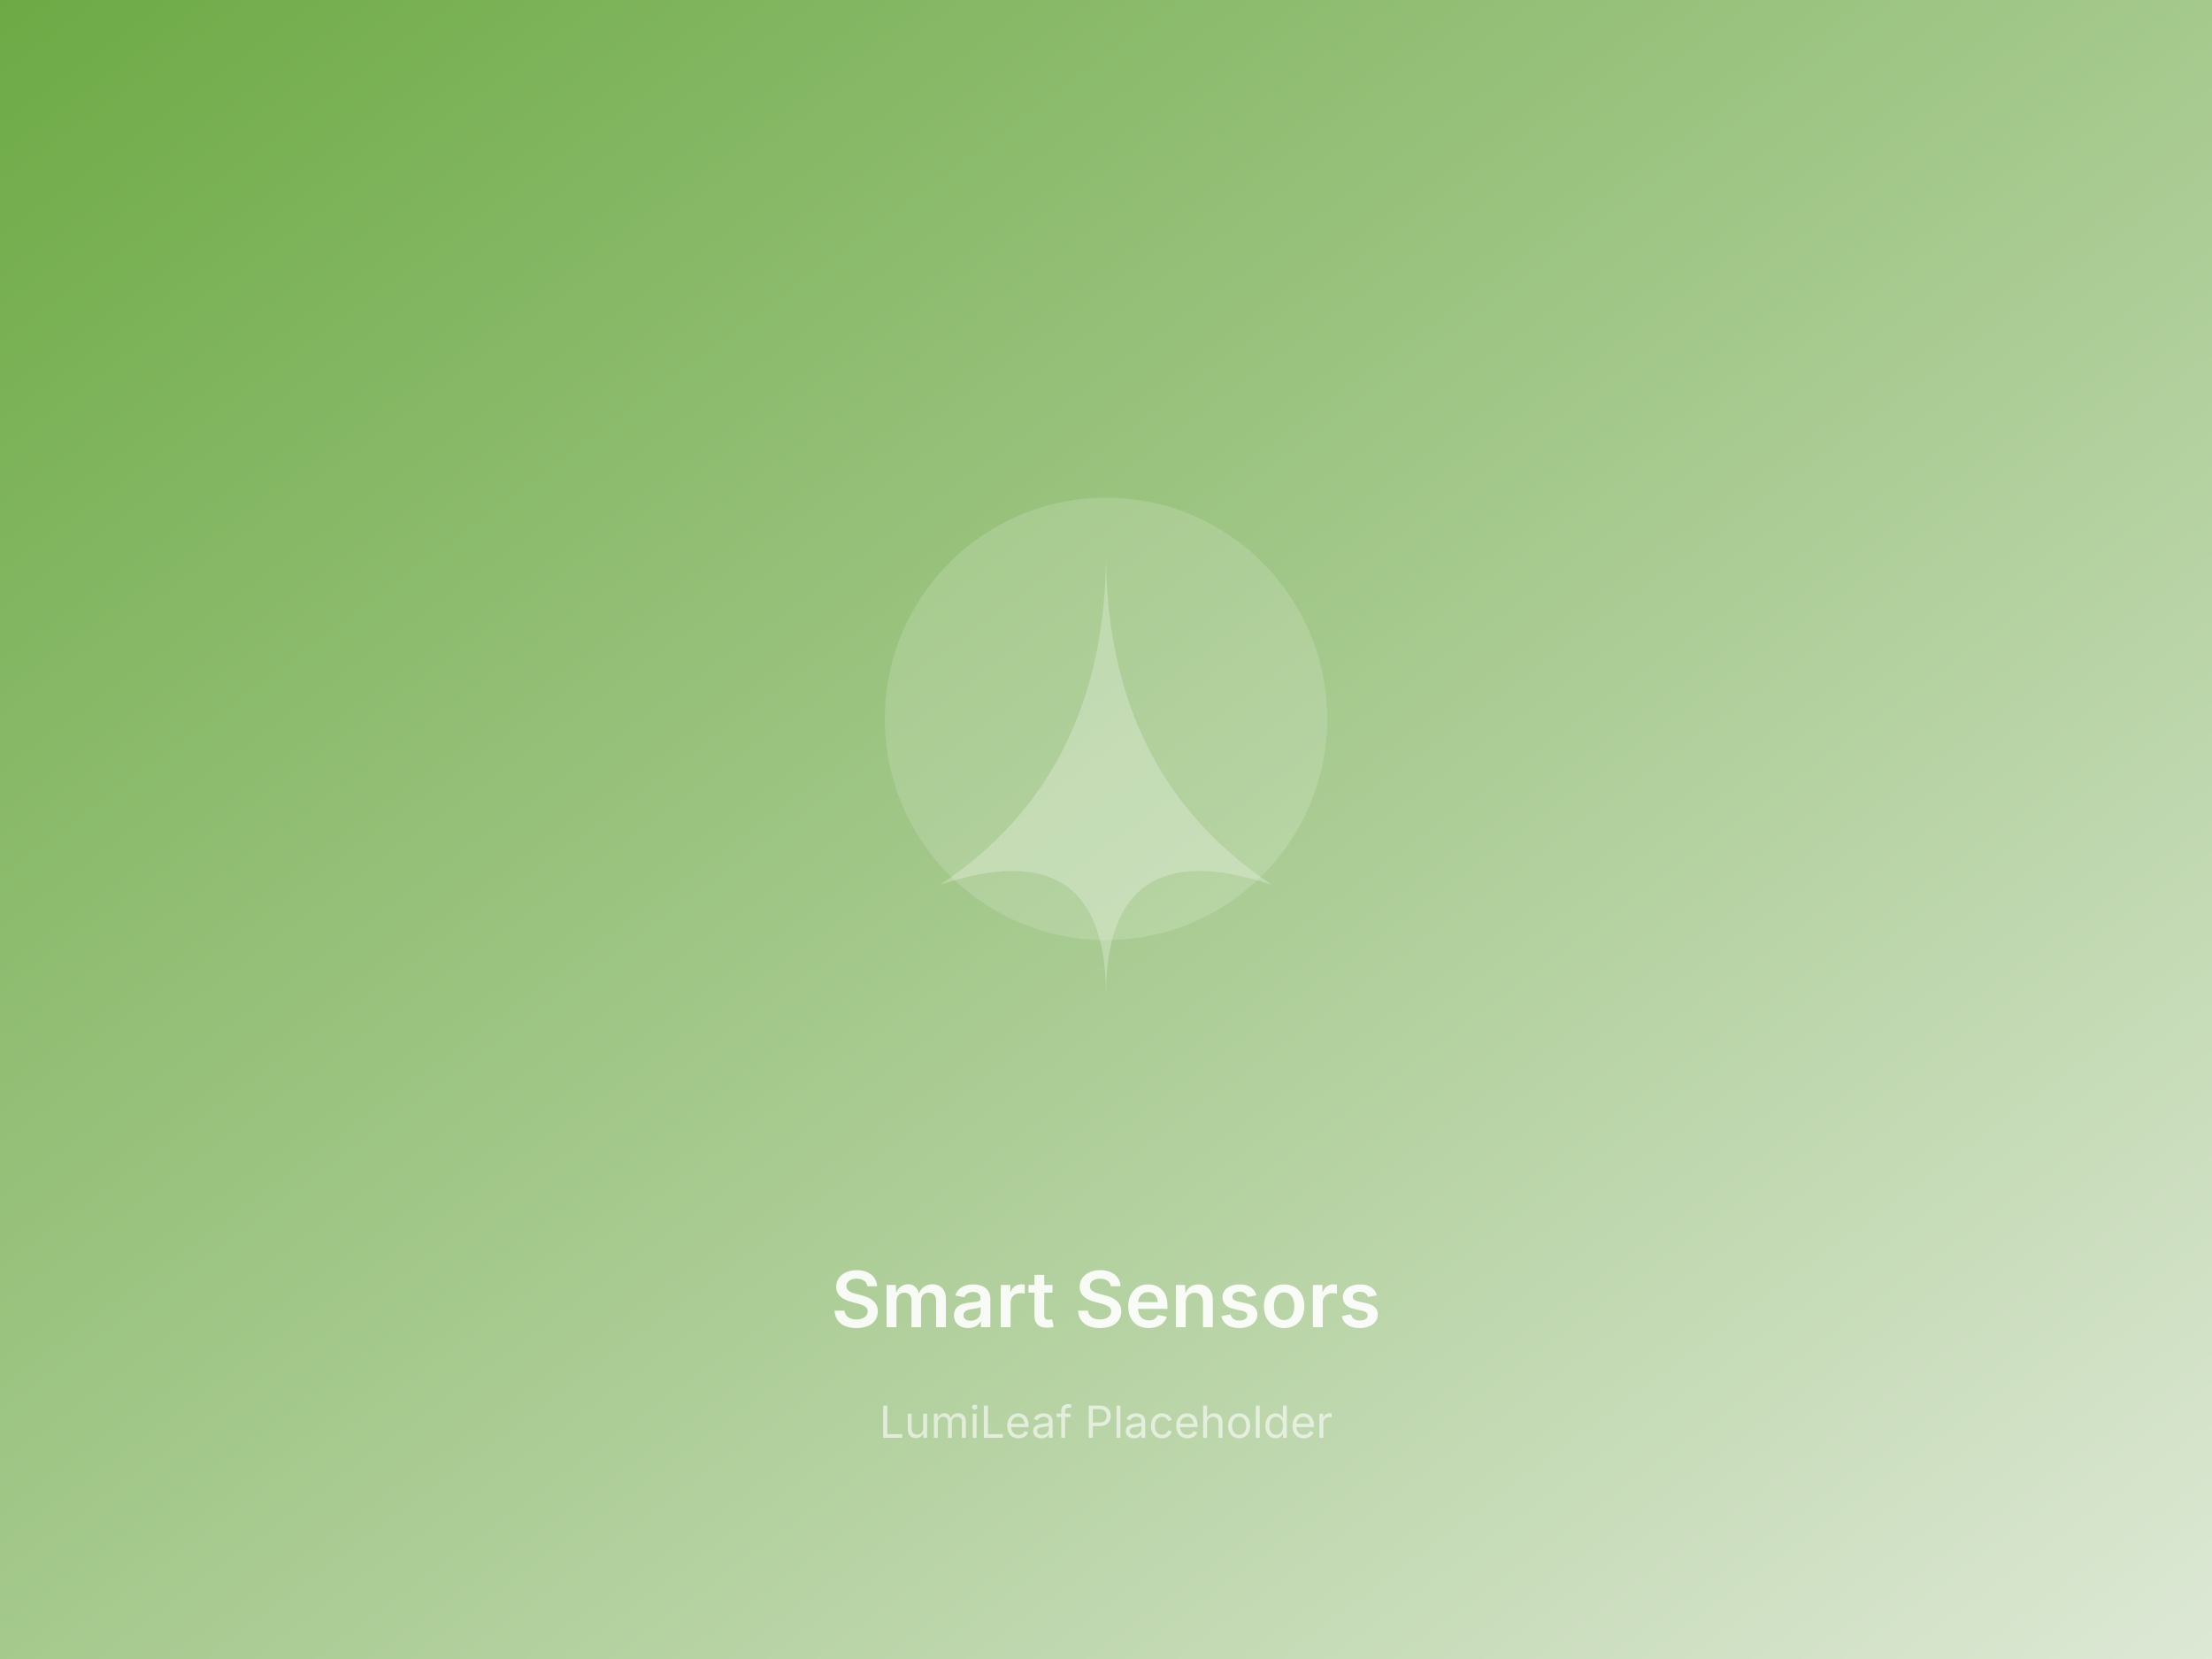
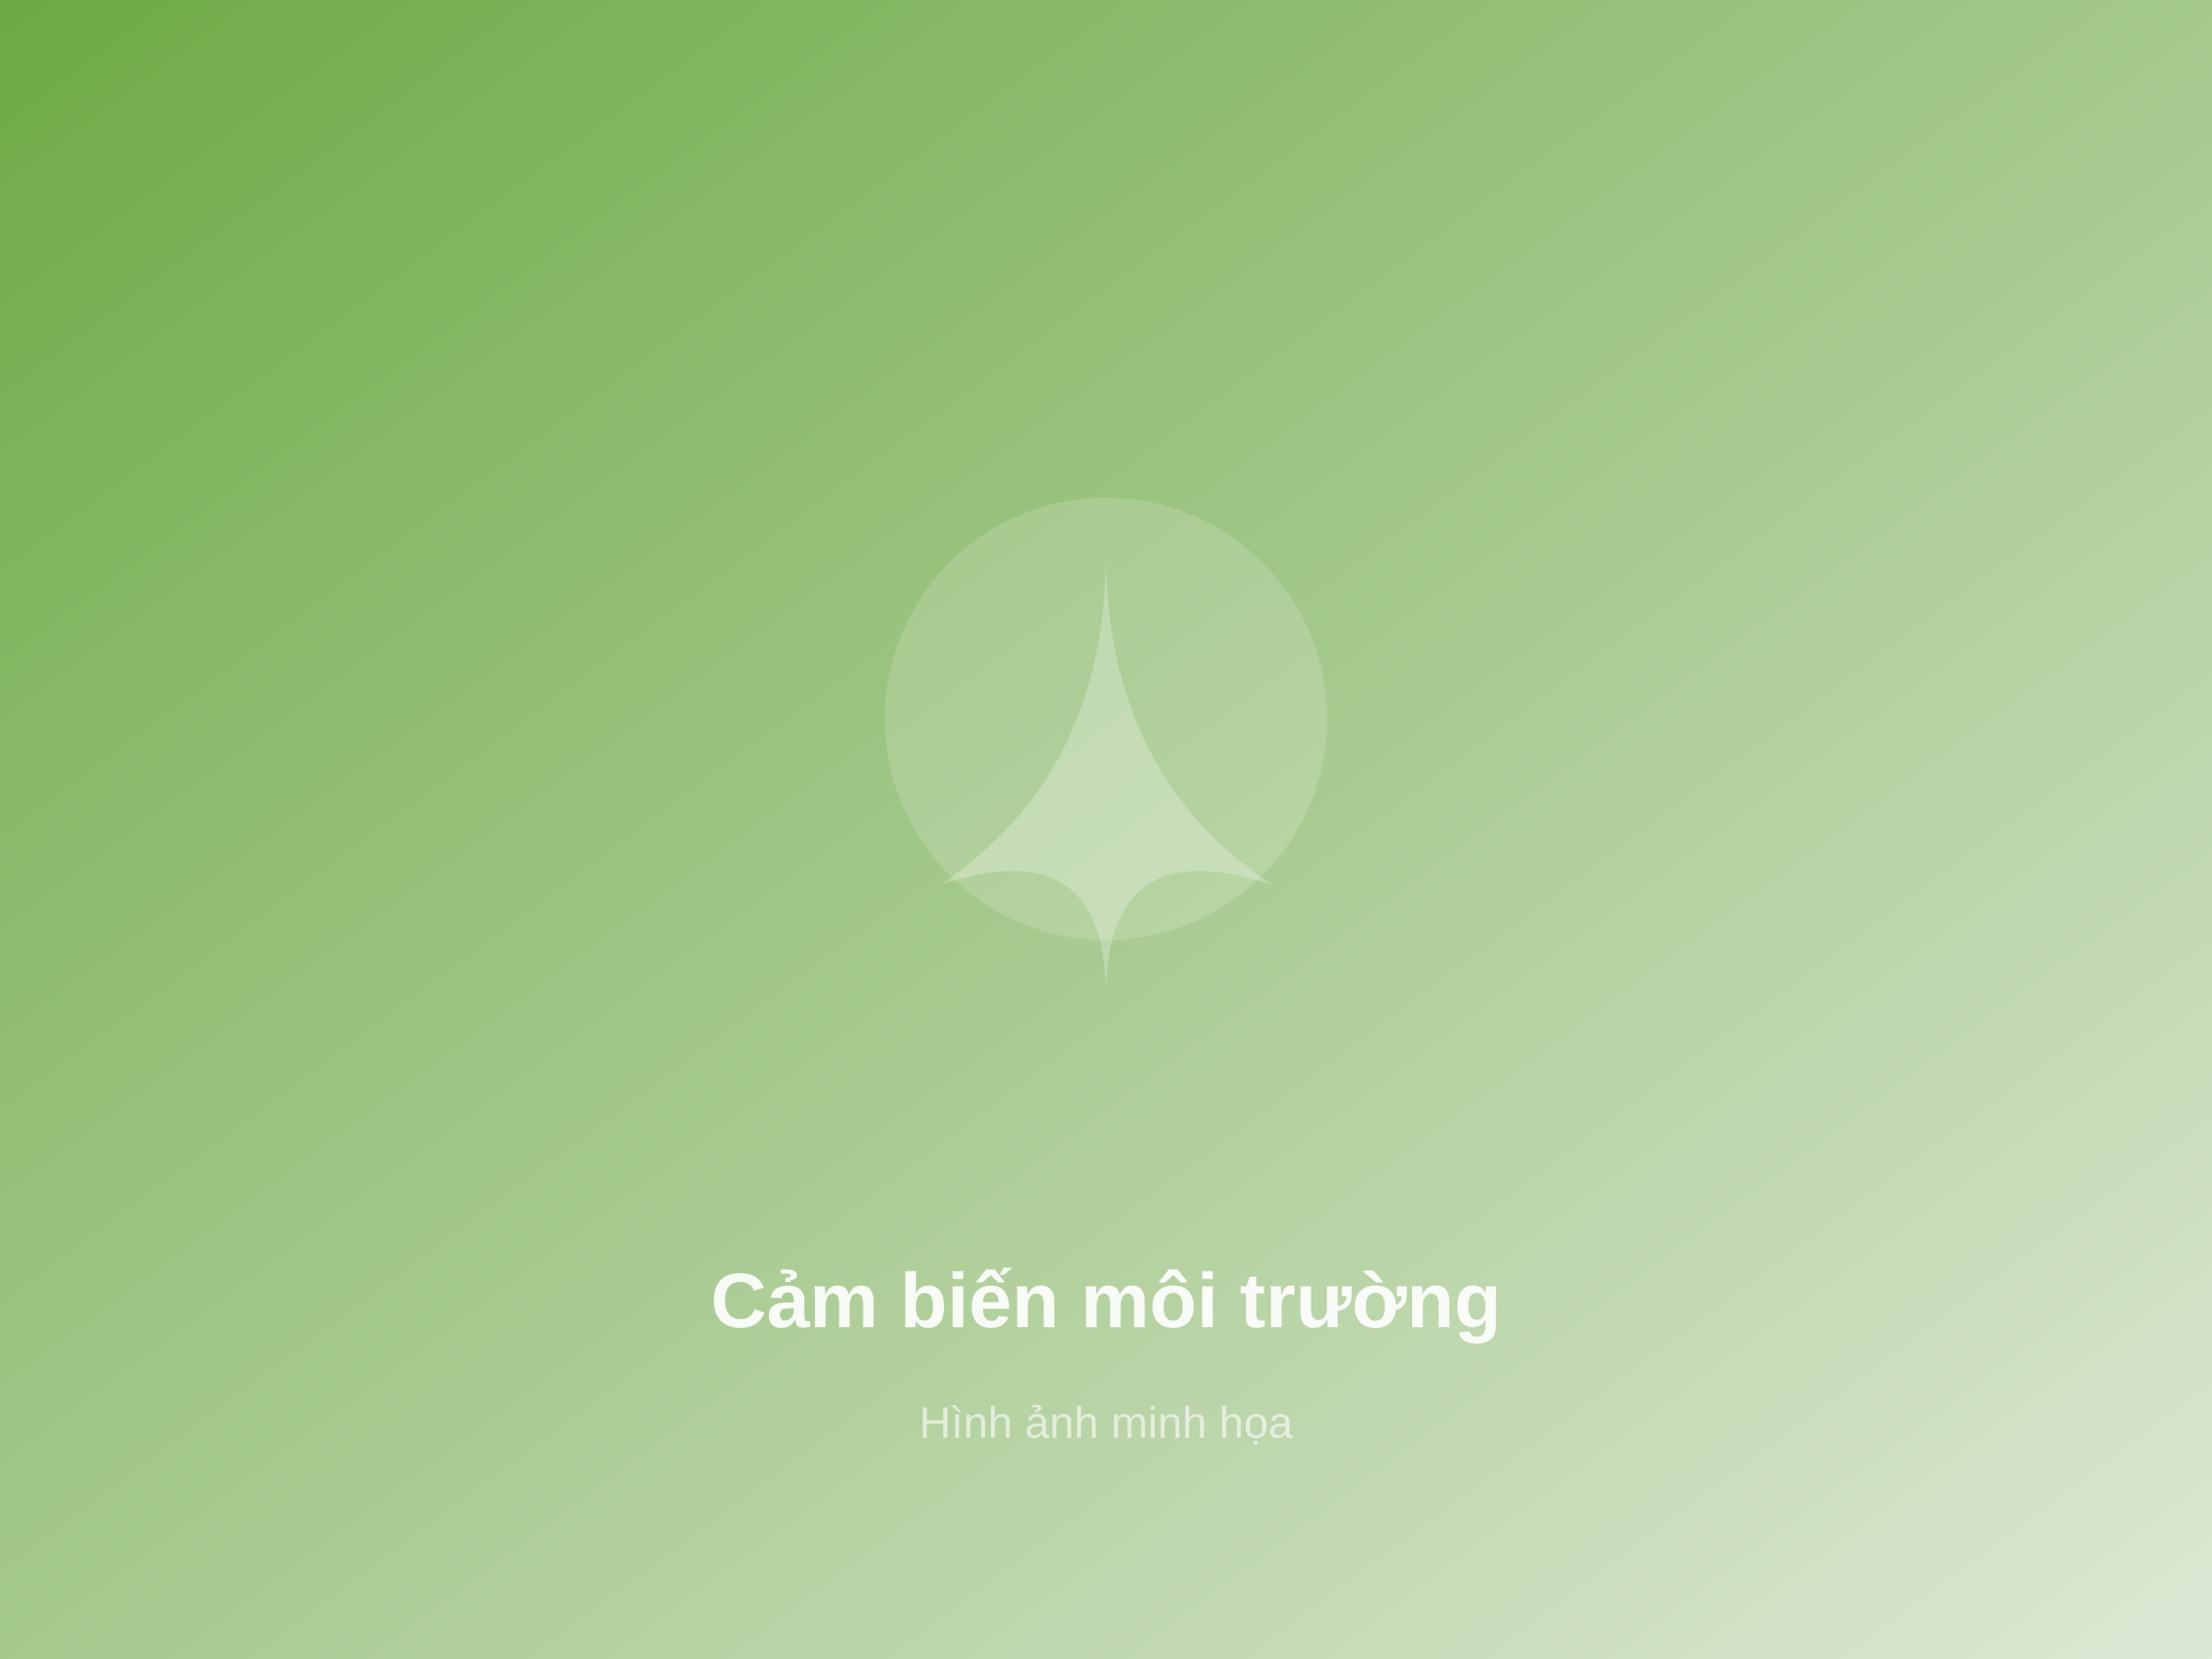
<svg xmlns="http://www.w3.org/2000/svg" viewBox="0 0 800 600" role="img">
  <defs>
    <linearGradient id="bg" x1="0%" y1="0%" x2="100%" y2="100%">
      <stop offset="0%" stop-color="#6DAA45" />
      <stop offset="100%" stop-color="#DDE8D5" />
    </linearGradient>
  </defs>
  <rect width="800" height="600" fill="url(#bg)" />
  <circle cx="400" cy="260" r="80" fill="rgba(255,255,255,0.15)" />
  <path d="M400 200 Q400 280 340 320 Q400 300 400 360 Q400 300 460 320 Q400 280 400 200" fill="rgba(255,255,255,0.25)" />
-   <text x="400" y="480" text-anchor="middle" font-family="Inter, sans-serif" font-size="28" fill="rgba(255,255,255,0.9)" font-weight="600">Smart Sensors</text>
-   <text x="400" y="520" text-anchor="middle" font-family="Inter, sans-serif" font-size="16" fill="rgba(255,255,255,0.6)">LumiLeaf Placeholder</text>
+   <text x="400" y="480" text-anchor="middle" font-family="Be Vietnam Pro, Arial, sans-serif" font-size="28" fill="rgba(255,255,255,0.9)" font-weight="600">Cảm biến môi trường</text>
+   <text x="400" y="520" text-anchor="middle" font-family="Be Vietnam Pro, Arial, sans-serif" font-size="16" fill="rgba(255,255,255,0.6)">Hình ảnh minh họa</text>
</svg>
